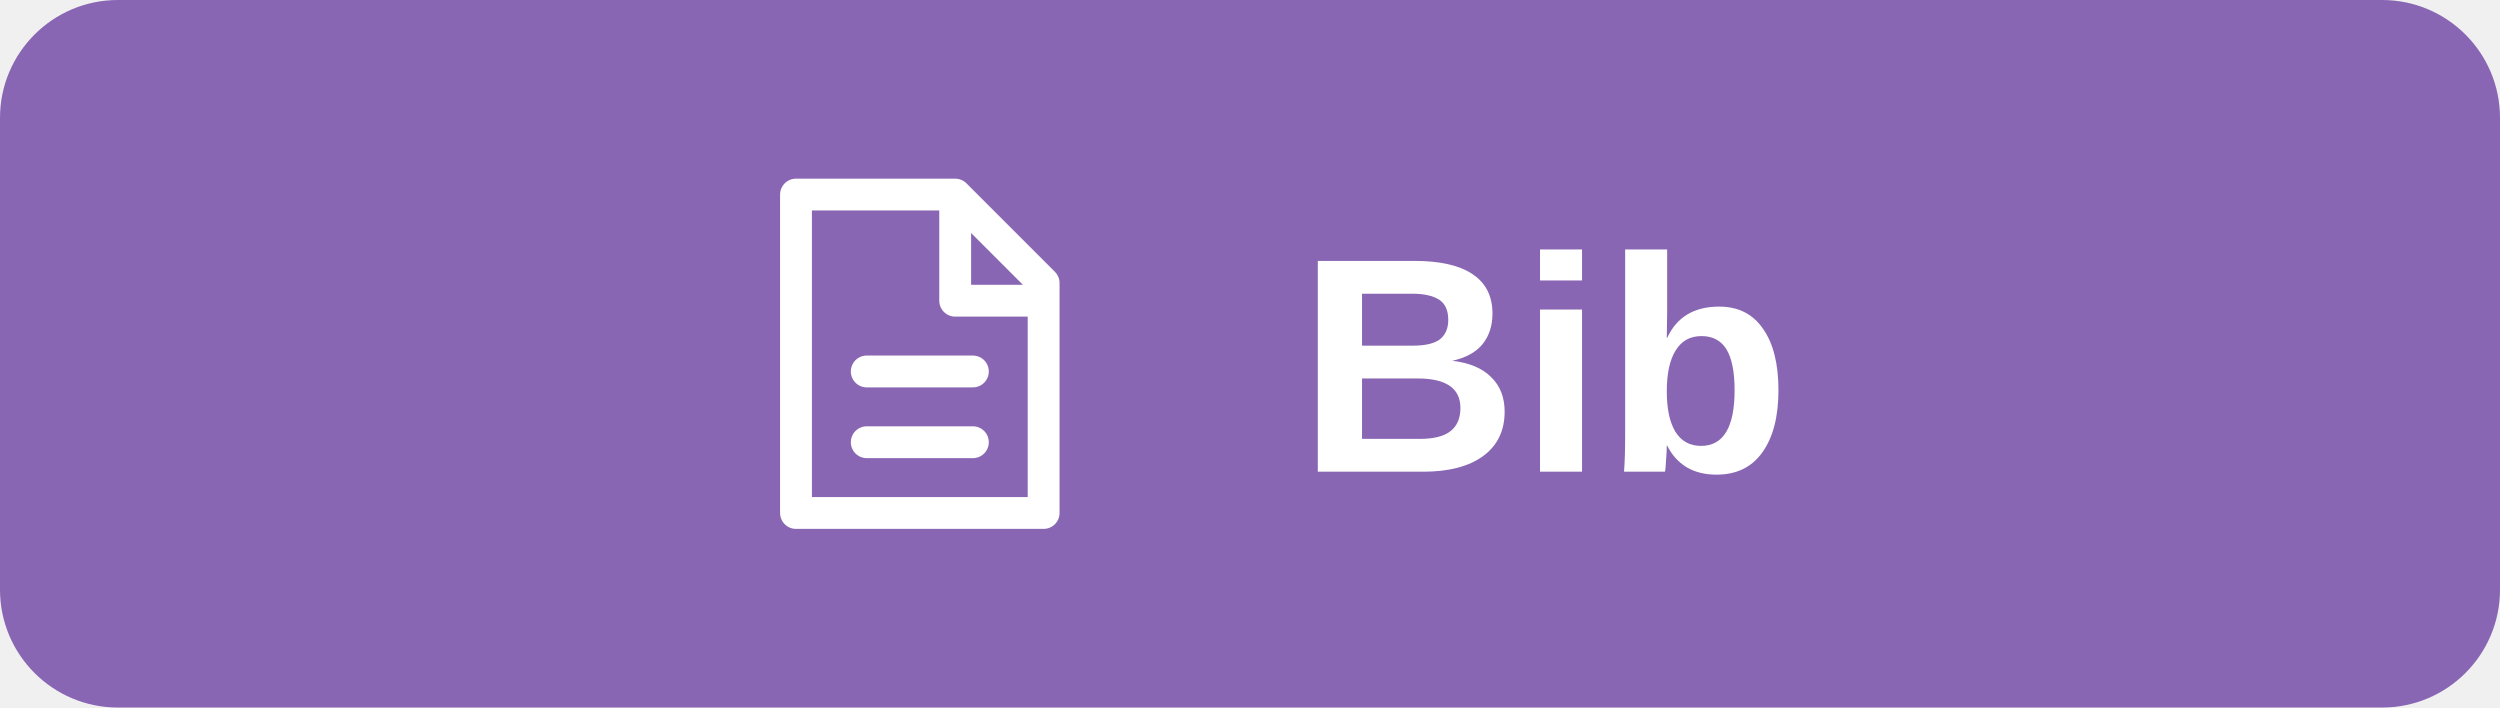
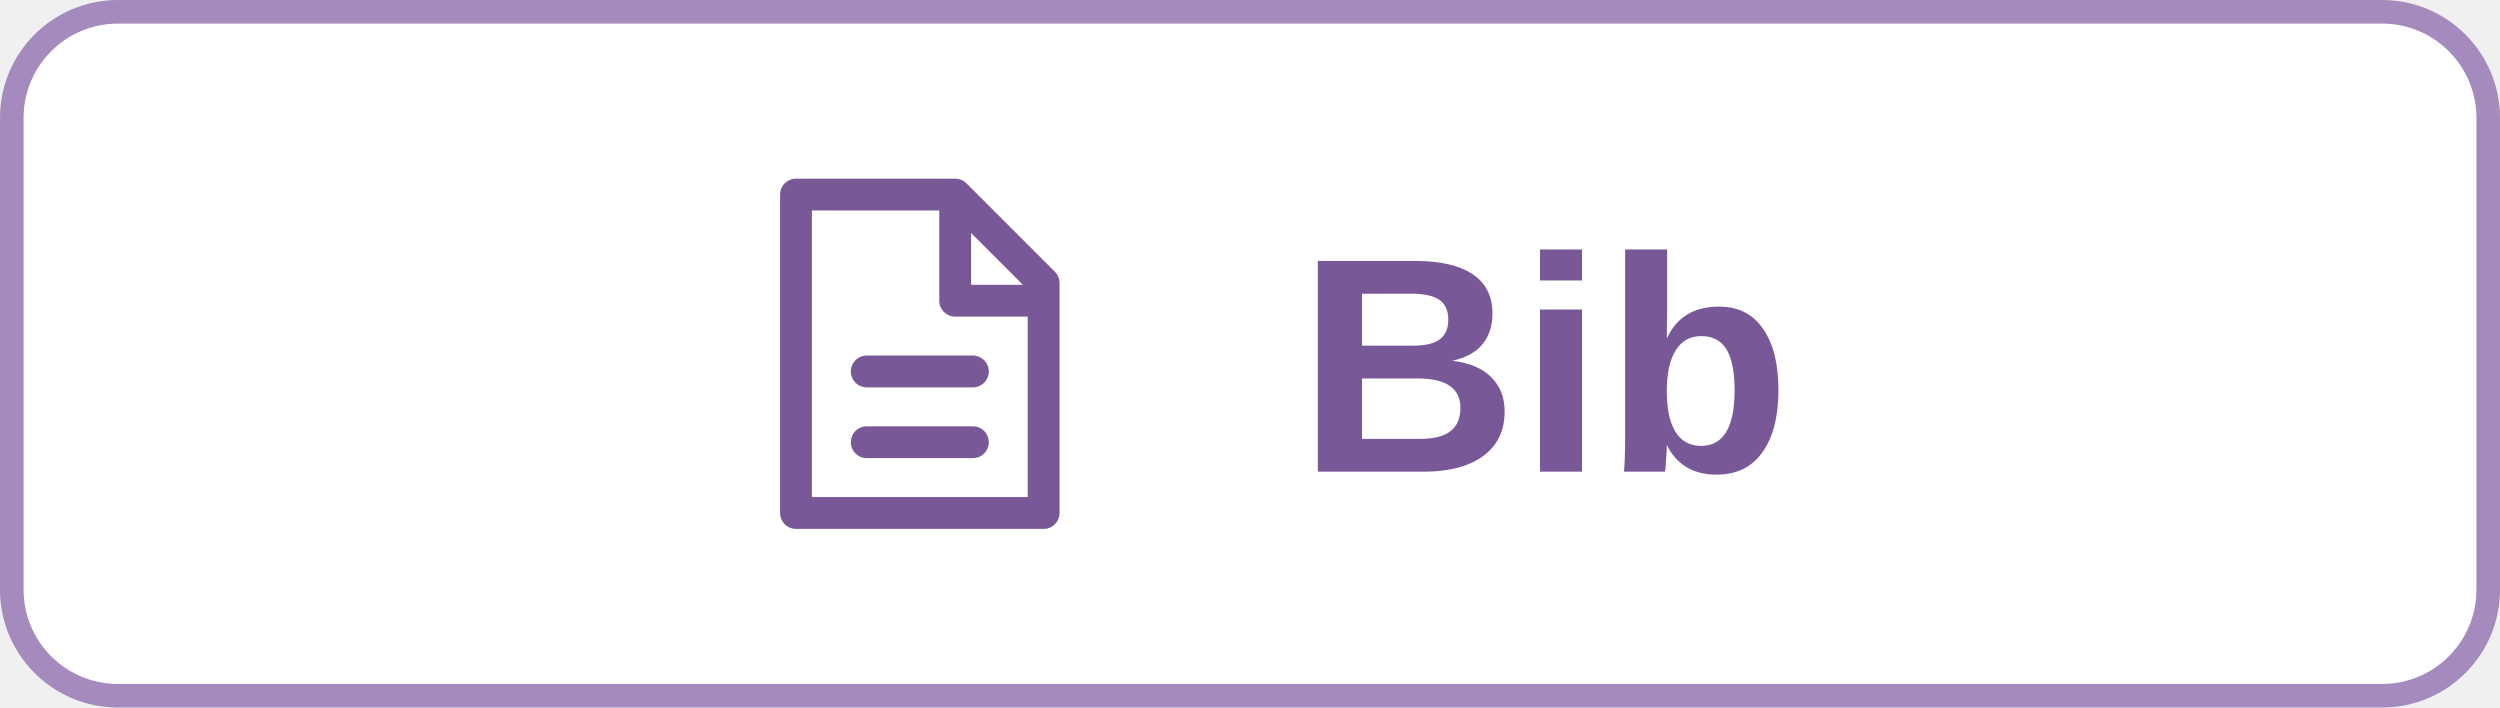
<svg xmlns="http://www.w3.org/2000/svg" width="106" height="30" viewBox="0 0 106 30" role="img" aria-label="BibTeX citation">
-   <rect width="106" height="30" rx="5" fill="#8966B3" />
+   <rect x="0.5" y="0.5" width="105" height="29" rx="4.5" fill="#FFFFFF" stroke="#A58ABD" />
  <g transform="translate(30 6) scale(.75)">
-     <path d="M5 3h9l5 5v13H5V3zm9 0v6h5M9 13h6m-6 4h6" fill="none" stroke="#FFFFFF" stroke-width="1.8" stroke-linecap="round" stroke-linejoin="round" />
+     <path d="M5 3h9l5 5v13H5V3zm9 0v6h5M9 13h6m-6 4h6" fill="none" stroke="#795897" stroke-width="1.8" stroke-linecap="round" stroke-linejoin="round" />
  </g>
-   <text x="55" y="20" fill="#FFFFFF" font-family="Arial, Helvetica, sans-serif" font-size="13" font-weight="600">Bib</text>
+   <text x="55" y="20" fill="#795897" font-family="Arial, Helvetica, sans-serif" font-size="13" font-weight="600">Bib</text>
</svg>
